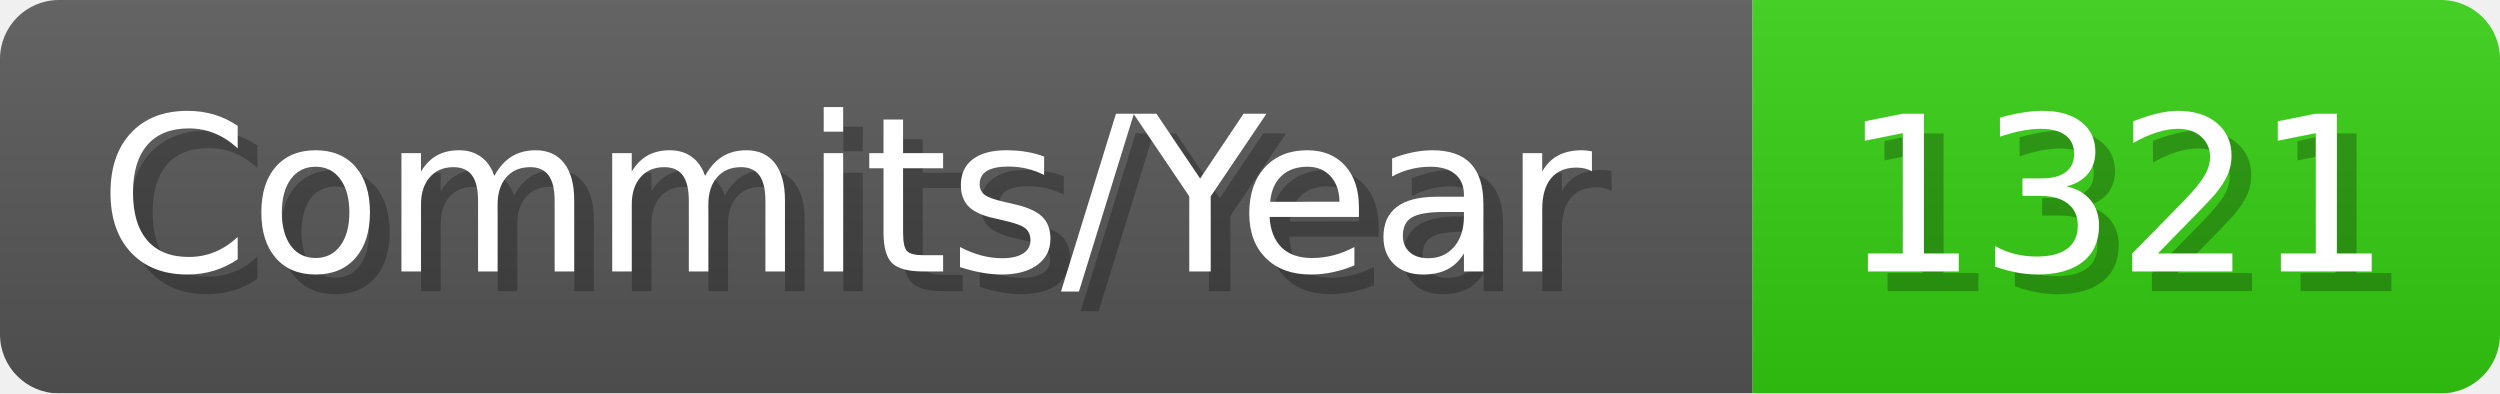
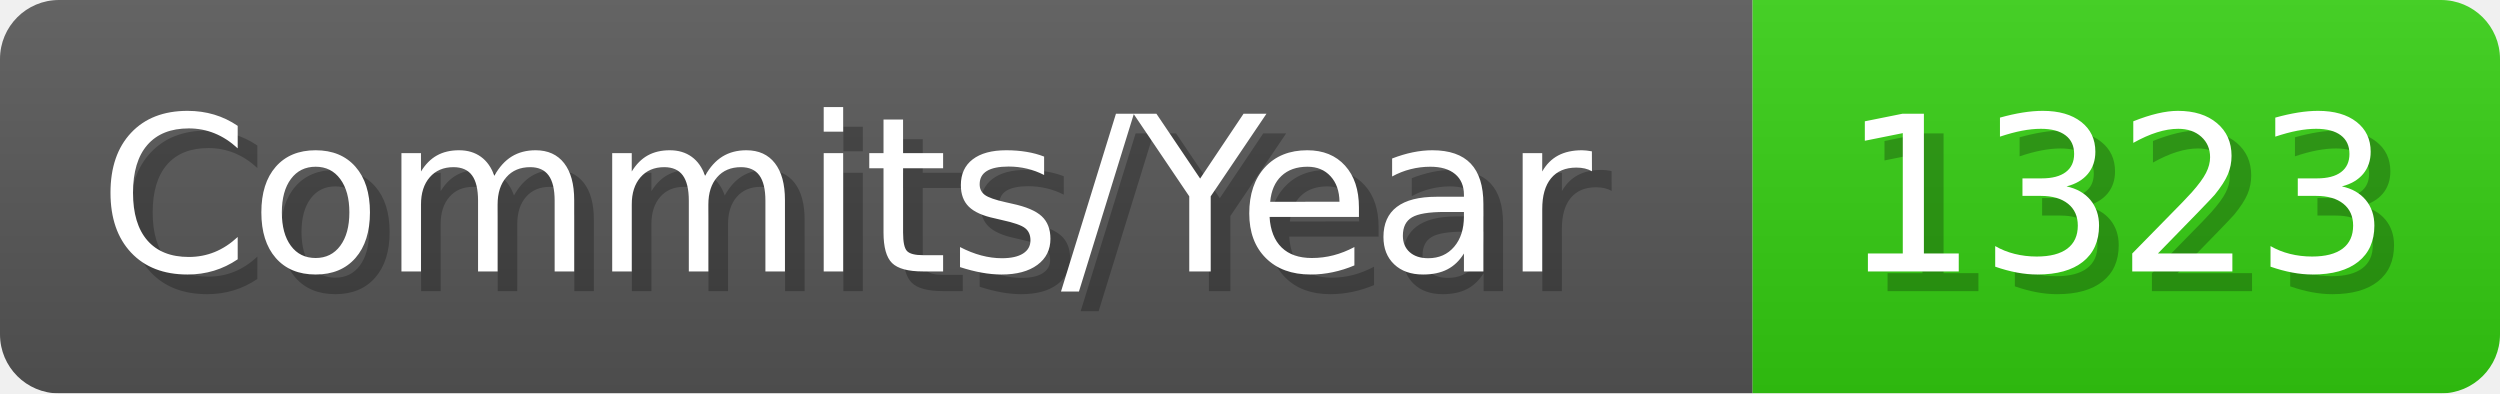
- <svg xmlns="http://www.w3.org/2000/svg" width="127.1" height="20" viewBox="0 0 1271 200" role="img" aria-label="Commits/Year: 1321">
+ <svg xmlns="http://www.w3.org/2000/svg" width="127.1" height="20" viewBox="0 0 1271 200" role="img" aria-label="Commits/Year: 1323">
  <linearGradient id="aUPdi" x2="0" y2="100%">
    <stop offset="0" stop-opacity=".1" stop-color="#EEE" />
    <stop offset="1" stop-opacity=".1" />
  </linearGradient>
  <mask id="WfAiQ">
    <rect width="1271" height="200" rx="30" fill="#FFF" />
  </mask>
  <g mask="url(#WfAiQ)">
    <rect width="891" height="200" fill="#555" />
    <rect width="380" height="200" fill="#3C1" x="891" />
    <rect width="1271" height="200" fill="url(#aUPdi)" />
  </g>
  <g aria-hidden="true" fill="#fff" text-anchor="start" font-family="Verdana,DejaVu Sans,sans-serif" font-size="110">
    <text x="60" y="148" textLength="791" fill="#000" opacity="0.25">Commits/Year</text>
    <text x="50" y="138" textLength="791">Commits/Year</text>
-     <text x="946" y="148" textLength="280" fill="#000" opacity="0.25">1321</text>
-     <text x="936" y="138" textLength="280">1321</text>
+     <text x="946" y="148" textLength="280" fill="#000" opacity="0.25">1323</text>
+     <text x="936" y="138" textLength="280">1323</text>
  </g>
</svg>
